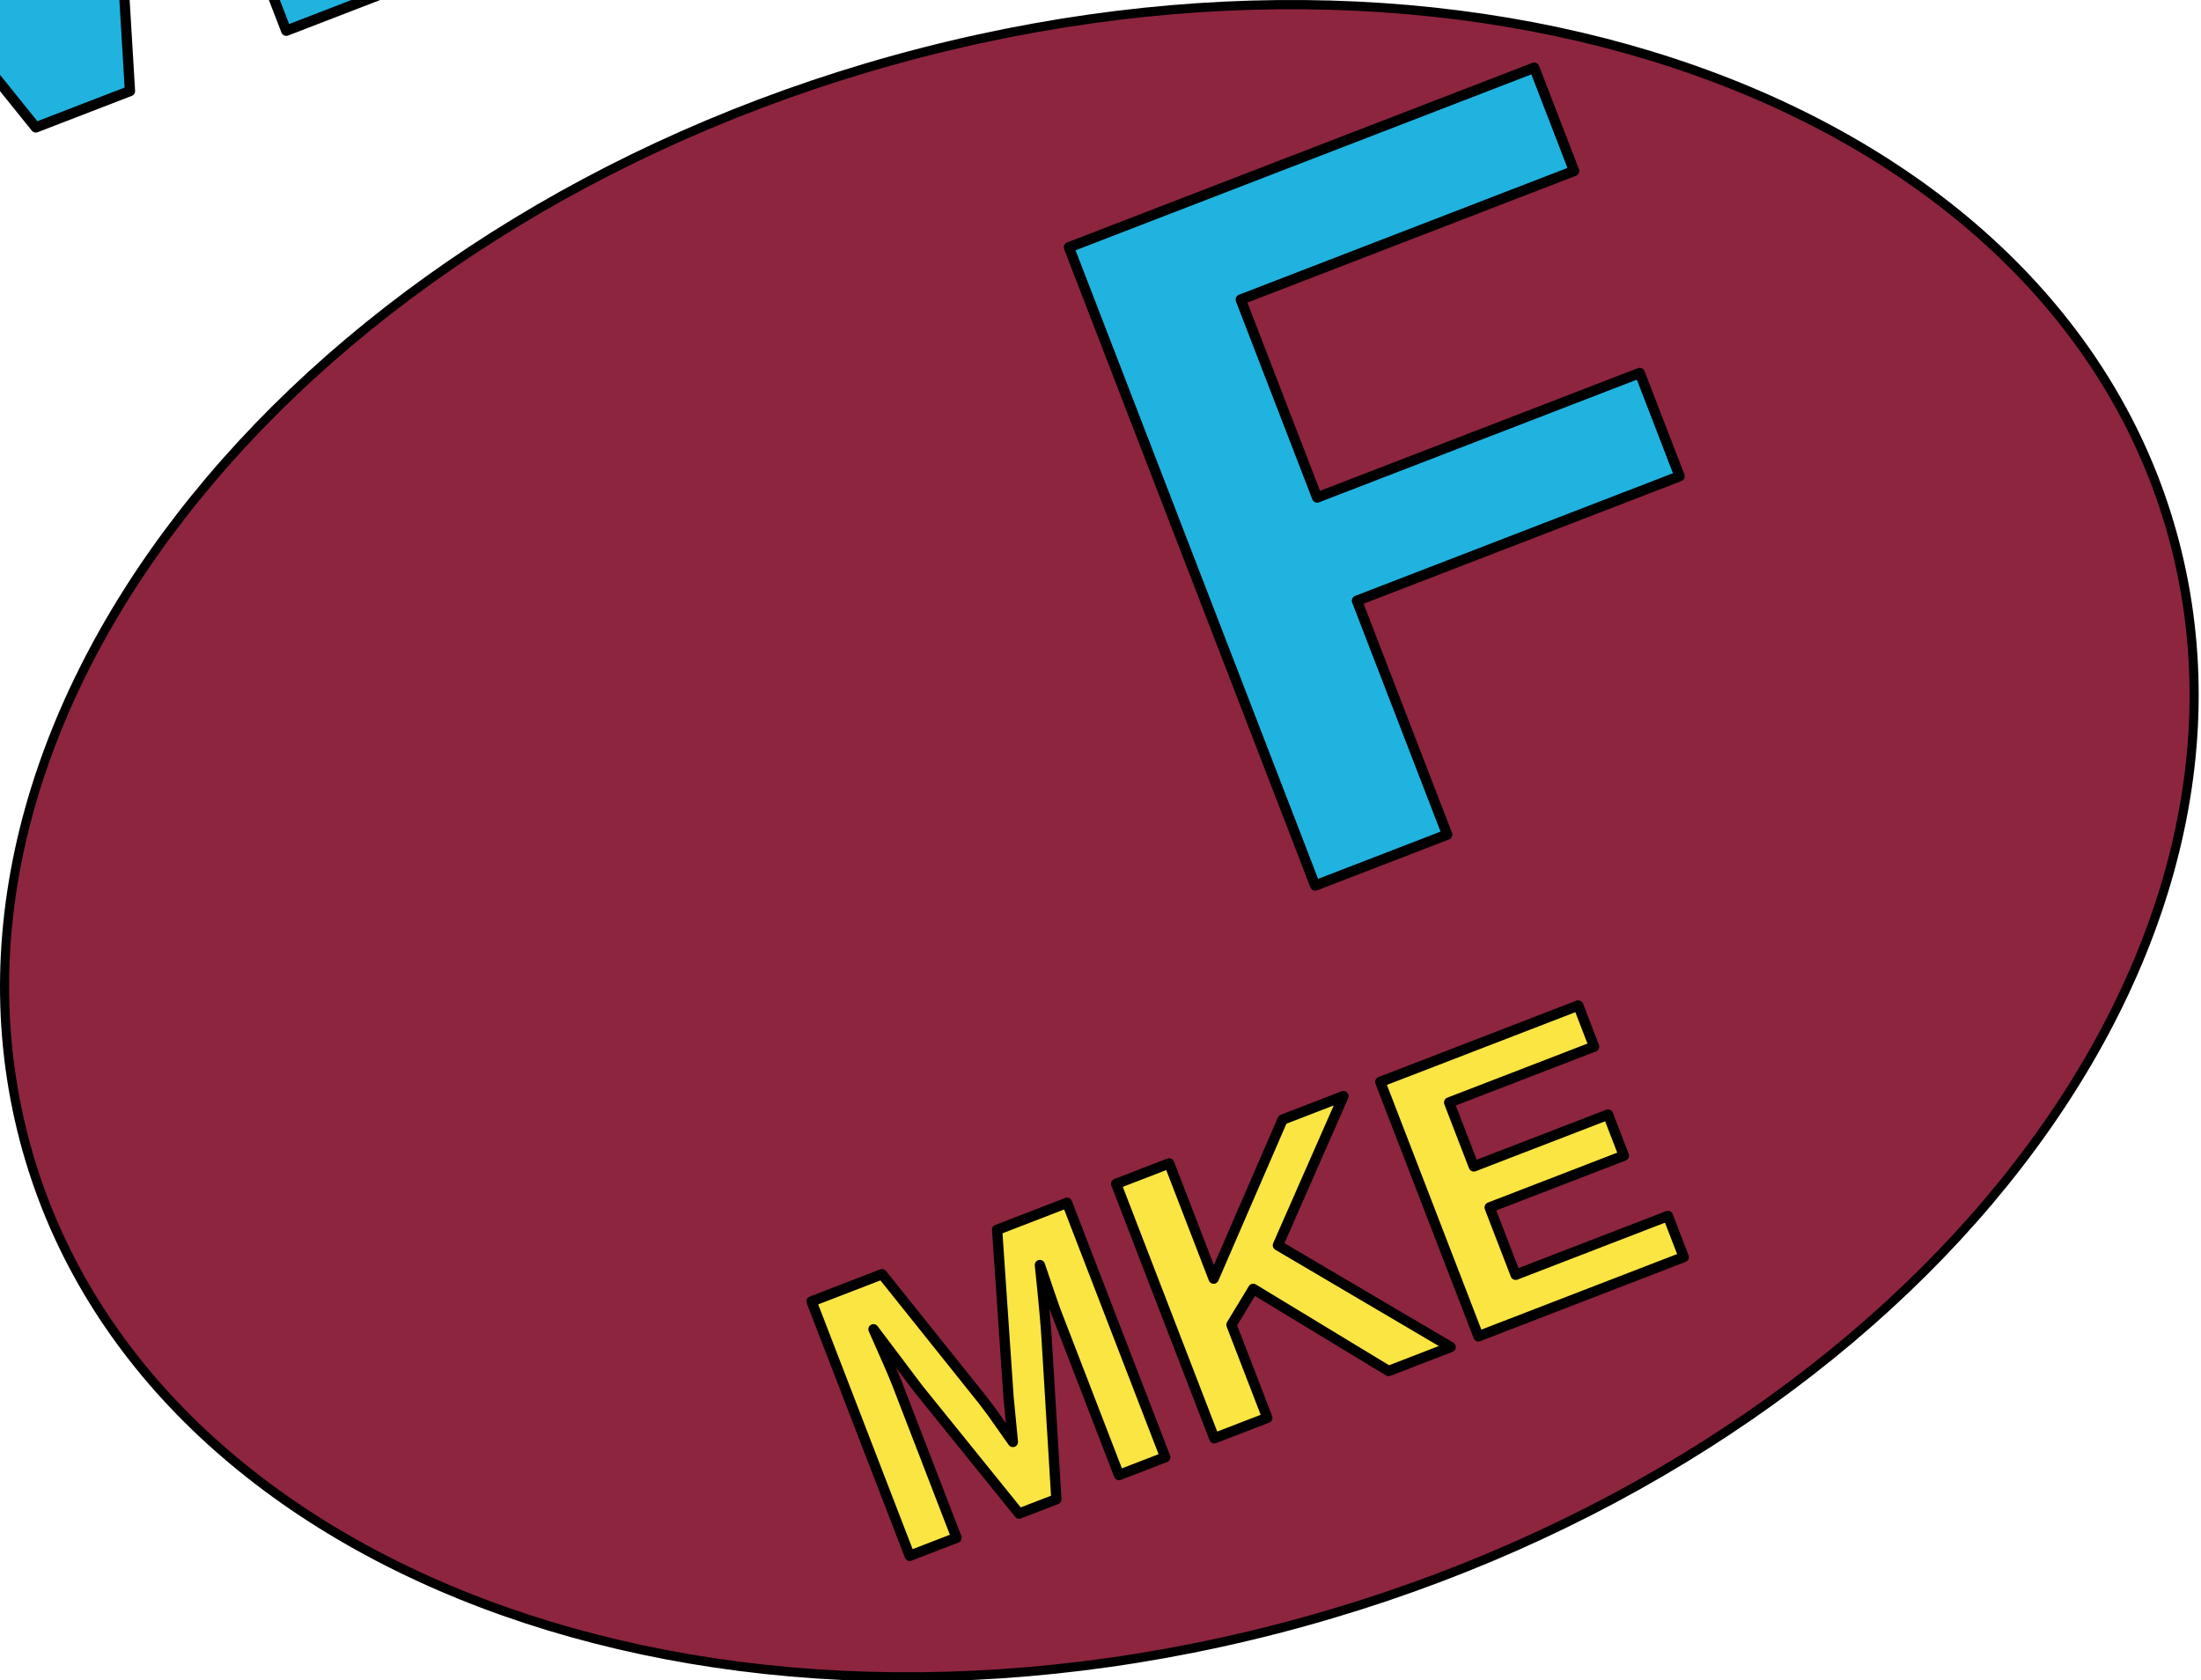
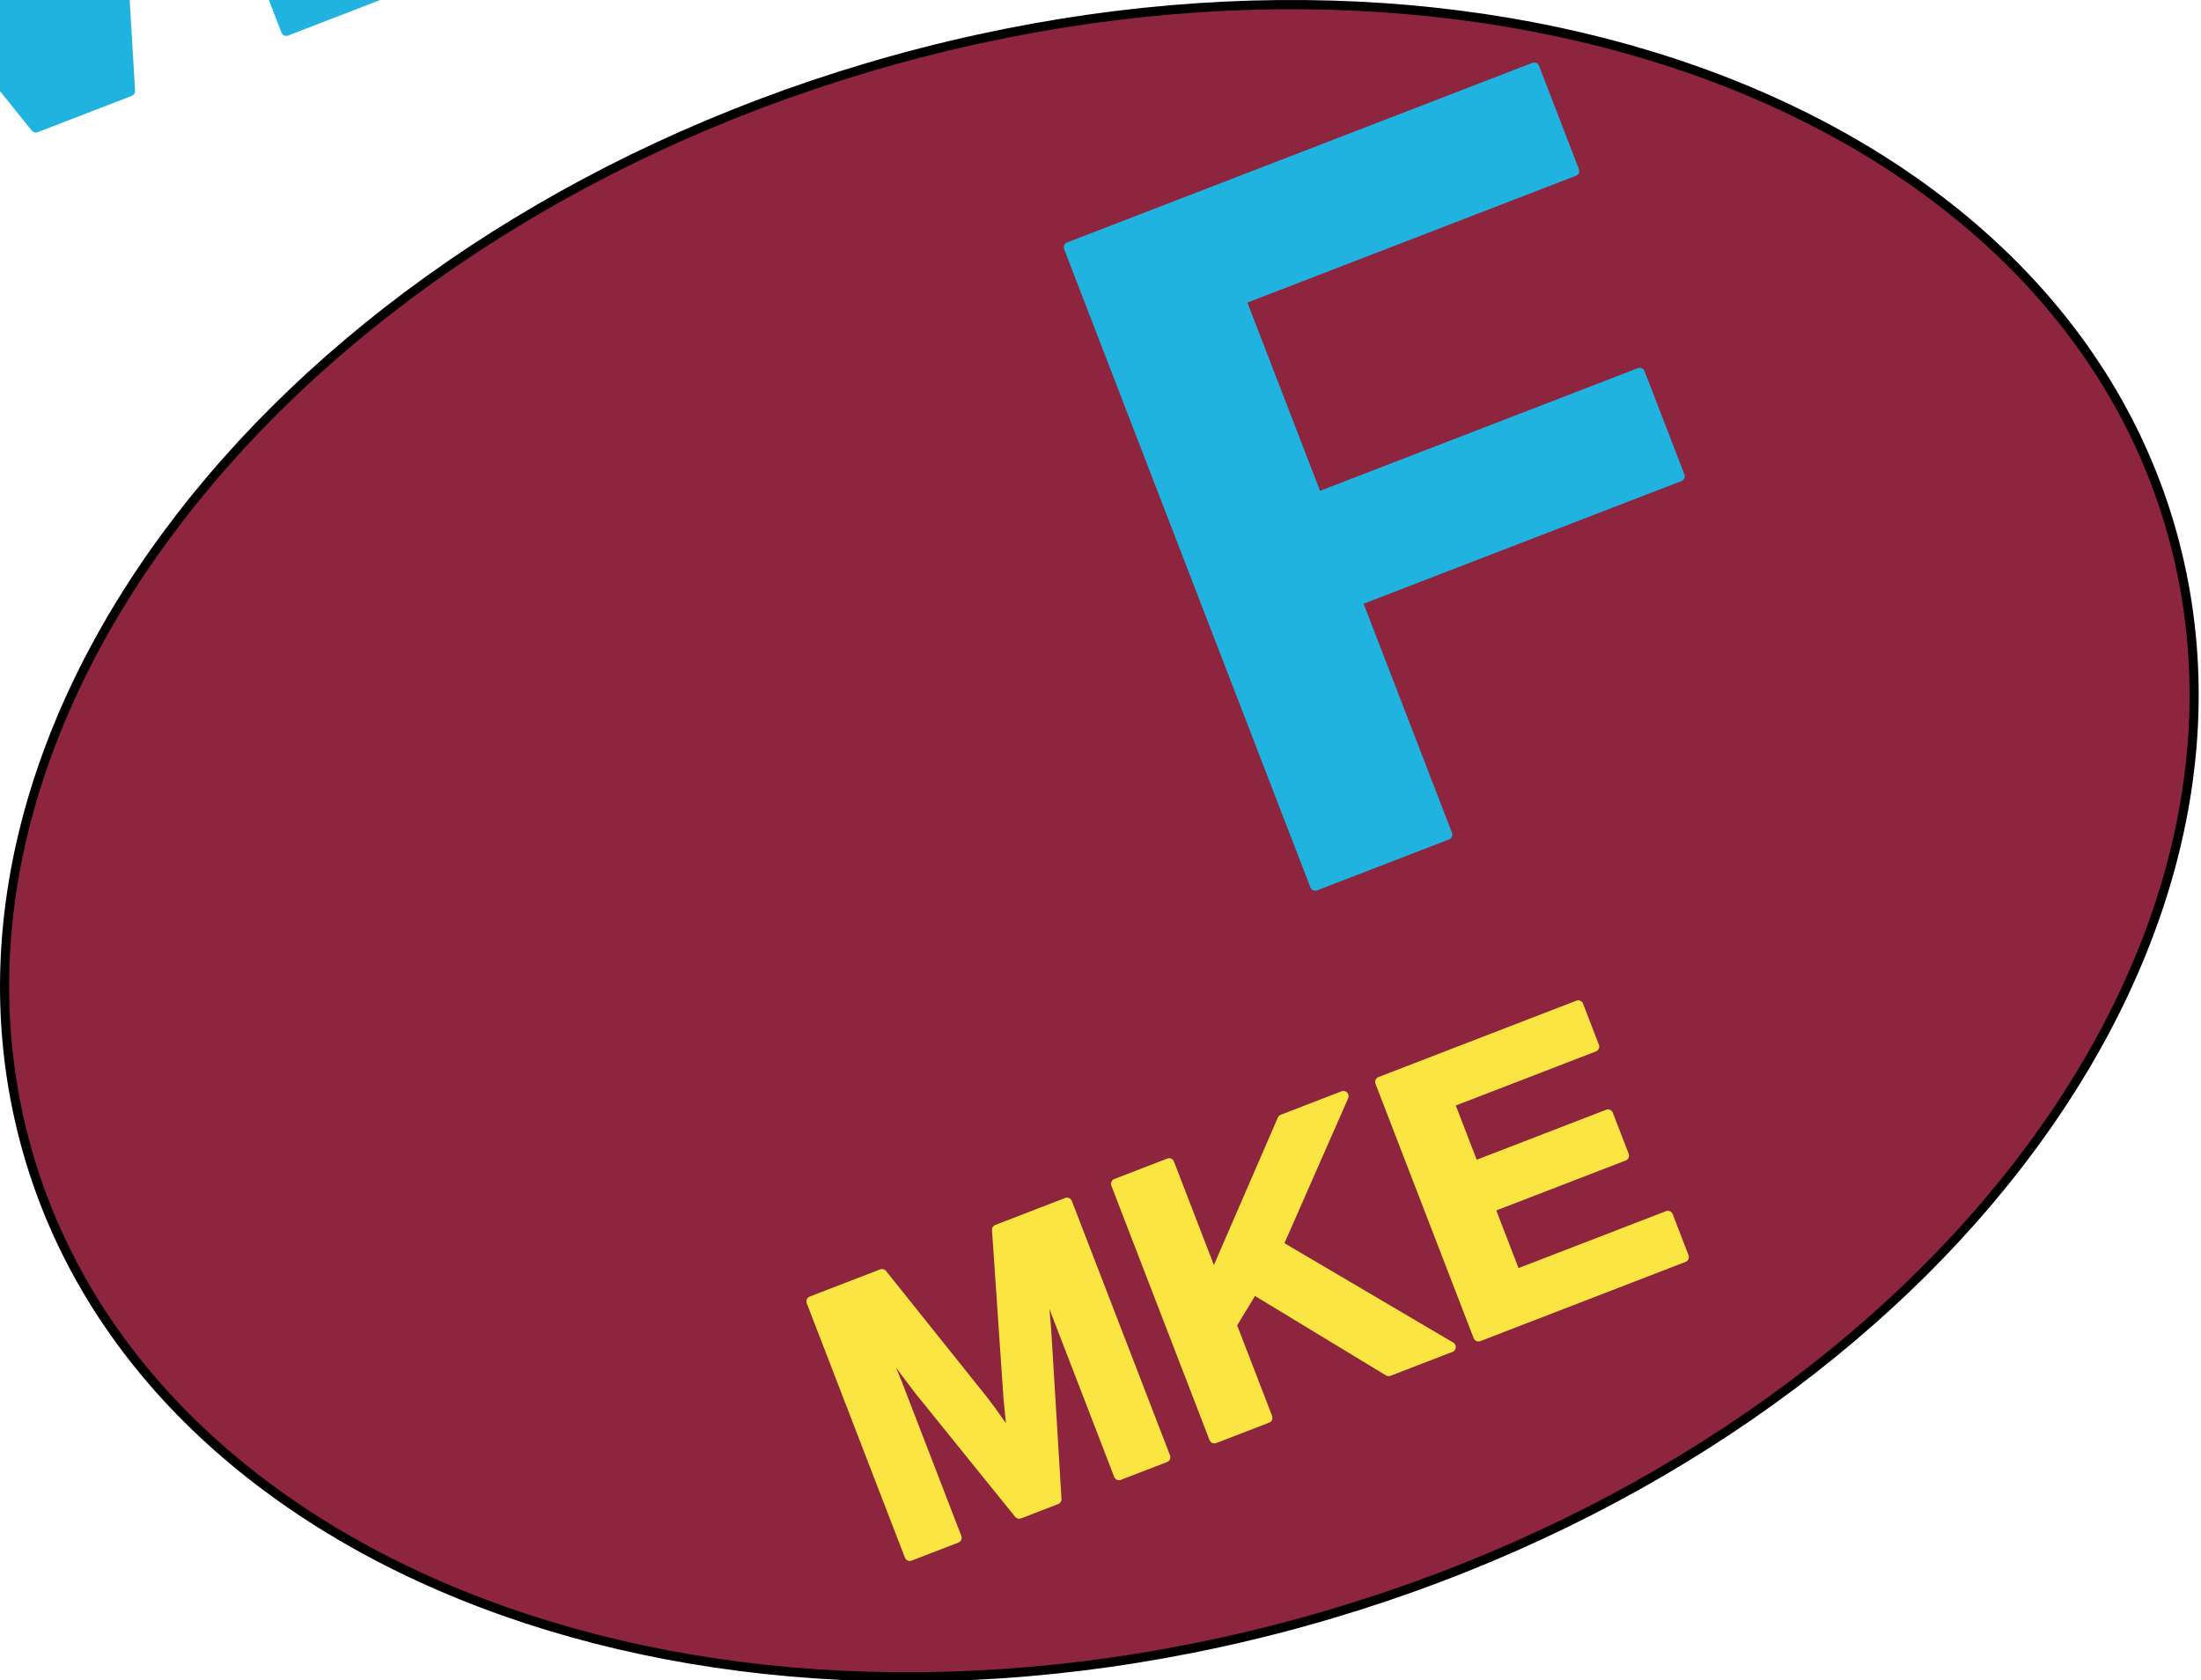
<svg xmlns="http://www.w3.org/2000/svg" width="238.248" height="181.79" viewBox="0 0 63.037 48.099" version="1.1" id="svg2187">
  <defs id="defs2181" />
  <g id="layer1" transform="translate(-2.802072,-3.107762)" style="display:inline" />
  <g id="layer10" style="display:inline" transform="translate(-2.802072,-3.107762)">
    <ellipse style="fill:#8d253f;fill-opacity:1;stroke:#000000;stroke-width:0.263;stroke-linecap:round;stroke-linejoin:round;stroke-dasharray:none;stroke-opacity:1" id="path2766" cx="27.507" cy="34.889" rx="31.945" ry="23.138" transform="matrix(0.9684412,-0.2492421,0.2192327,0.9756726,0,0)" />
  </g>
  <g id="layer9" transform="translate(-2.802072,-3.107762)">
    <g id="g2778" transform="matrix(1.033928,-0.3990111,0.4034165,1.045343,-5.769607,10.45874)">
-       <g id="g2806">
-         <text xml:space="preserve" style="font-style:normal;font-weight:normal;font-size:25.4px;line-height:1.25;font-family:sans-serif;display:inline;fill:#20b3df;fill-opacity:1;stroke:#000000;stroke-width:0.265;stroke-dasharray:none;stroke-opacity:1;stroke-linejoin:round" x="9.238" y="29.845" id="text2752">
-           <tspan id="tspan2750" x="0" y="0" style="font-style:normal;font-variant:normal;font-weight:900;font-stretch:normal;font-size:25.4px;font-family:Arial;-inkscape-font-specification:'Arial Heavy';fill:#20b3df;fill-opacity:1;stroke-width:0.265;stroke-dasharray:none;stroke:#000000;stroke-opacity:1;stroke-linejoin:round">M</tspan>
+       <g id="g2806" style="stroke:#20b3df;stroke-opacity:1">
+         <text xml:space="preserve" style="font-style:normal;font-weight:normal;font-size:25.4px;line-height:1.25;font-family:sans-serif;display:inline;fill:#20b3df;fill-opacity:1;stroke:#20b3df;stroke-width:0.265;stroke-dasharray:none;stroke-opacity:1;stroke-linejoin:round" x="9.238" y="29.845" id="text2752">
+           <tspan id="tspan2750" x="0" y="0" style="font-style:normal;font-variant:normal;font-weight:900;font-stretch:normal;font-size:25.4px;font-family:Arial;-inkscape-font-specification:'Arial Heavy';fill:#20b3df;fill-opacity:1;stroke-width:0.265;stroke-dasharray:none;stroke:#20b3df;stroke-opacity:1;stroke-linejoin:round">M</tspan>
        </text>
-         <text id="text2764" y="29.848" x="31.371" style="font-style:normal;font-weight:normal;font-size:25.4px;line-height:1.25;font-family:sans-serif;fill:#20b3df;fill-opacity:1;stroke:#000000;stroke-width:0.265;stroke-dasharray:none;stroke-opacity:1;stroke-linejoin:round" xml:space="preserve">
-           <tspan style="font-style:normal;font-variant:normal;font-weight:900;font-stretch:normal;font-size:25.4px;font-family:Arial;-inkscape-font-specification:'Arial Heavy';fill:#20b3df;fill-opacity:1;stroke-width:0.265;stroke-dasharray:none;stroke:#000000;stroke-opacity:1;stroke-linejoin:round" y="29.848" x="31.371" id="tspan2762">F</tspan>
+         <text id="text2764" y="29.848" x="31.371" style="font-style:normal;font-weight:normal;font-size:25.4px;line-height:1.25;font-family:sans-serif;fill:#20b3df;fill-opacity:1;stroke:#20b3df;stroke-width:0.265;stroke-dasharray:none;stroke-opacity:1;stroke-linejoin:round" xml:space="preserve">
+           <tspan style="font-style:normal;font-variant:normal;font-weight:900;font-stretch:normal;font-size:25.4px;font-family:Arial;-inkscape-font-specification:'Arial Heavy';fill:#20b3df;fill-opacity:1;stroke-width:0.265;stroke-dasharray:none;stroke:#20b3df;stroke-opacity:1;stroke-linejoin:round" y="29.848" x="31.371" id="tspan2762">F</tspan>
        </text>
      </g>
-       <text id="text5727" y="42.099" x="16.39" style="font-style:normal;font-weight:normal;font-size:25.4px;line-height:1.25;font-family:sans-serif;fill:#fae542;fill-opacity:1;stroke:#000000;stroke-width:0.265;stroke-linejoin:round;stroke-dasharray:none;stroke-opacity:1" xml:space="preserve">
-         <tspan style="font-style:normal;font-variant:normal;font-weight:900;font-stretch:normal;font-size:10.13px;font-family:Arial;-inkscape-font-specification:'Arial, Heavy';font-variant-ligatures:normal;font-variant-caps:normal;font-variant-numeric:normal;font-variant-east-asian:normal;display:inline;fill:#fae542;fill-opacity:1;stroke:#000000;stroke-width:0.265;stroke-linejoin:round;stroke-dasharray:none;stroke-opacity:1" y="42.099" x="16.39" id="tspan5725">MKE</tspan>
+       <text id="text5727" y="42.099" x="16.39" style="font-style:normal;font-weight:normal;font-size:25.4px;line-height:1.25;font-family:sans-serif;fill:#fae542;fill-opacity:1;stroke:#fae542;stroke-width:0.265;stroke-linejoin:round;stroke-dasharray:none;stroke-opacity:1" xml:space="preserve">
+         <tspan style="font-style:normal;font-variant:normal;font-weight:900;font-stretch:normal;font-size:10.13px;font-family:Arial;-inkscape-font-specification:'Arial, Heavy';font-variant-ligatures:normal;font-variant-caps:normal;font-variant-numeric:normal;font-variant-east-asian:normal;display:inline;fill:#fae542;fill-opacity:1;stroke:#fae542;stroke-width:0.265;stroke-linejoin:round;stroke-dasharray:none;stroke-opacity:1" y="42.099" x="16.39" id="tspan5725">MKE</tspan>
      </text>
    </g>
  </g>
</svg>
